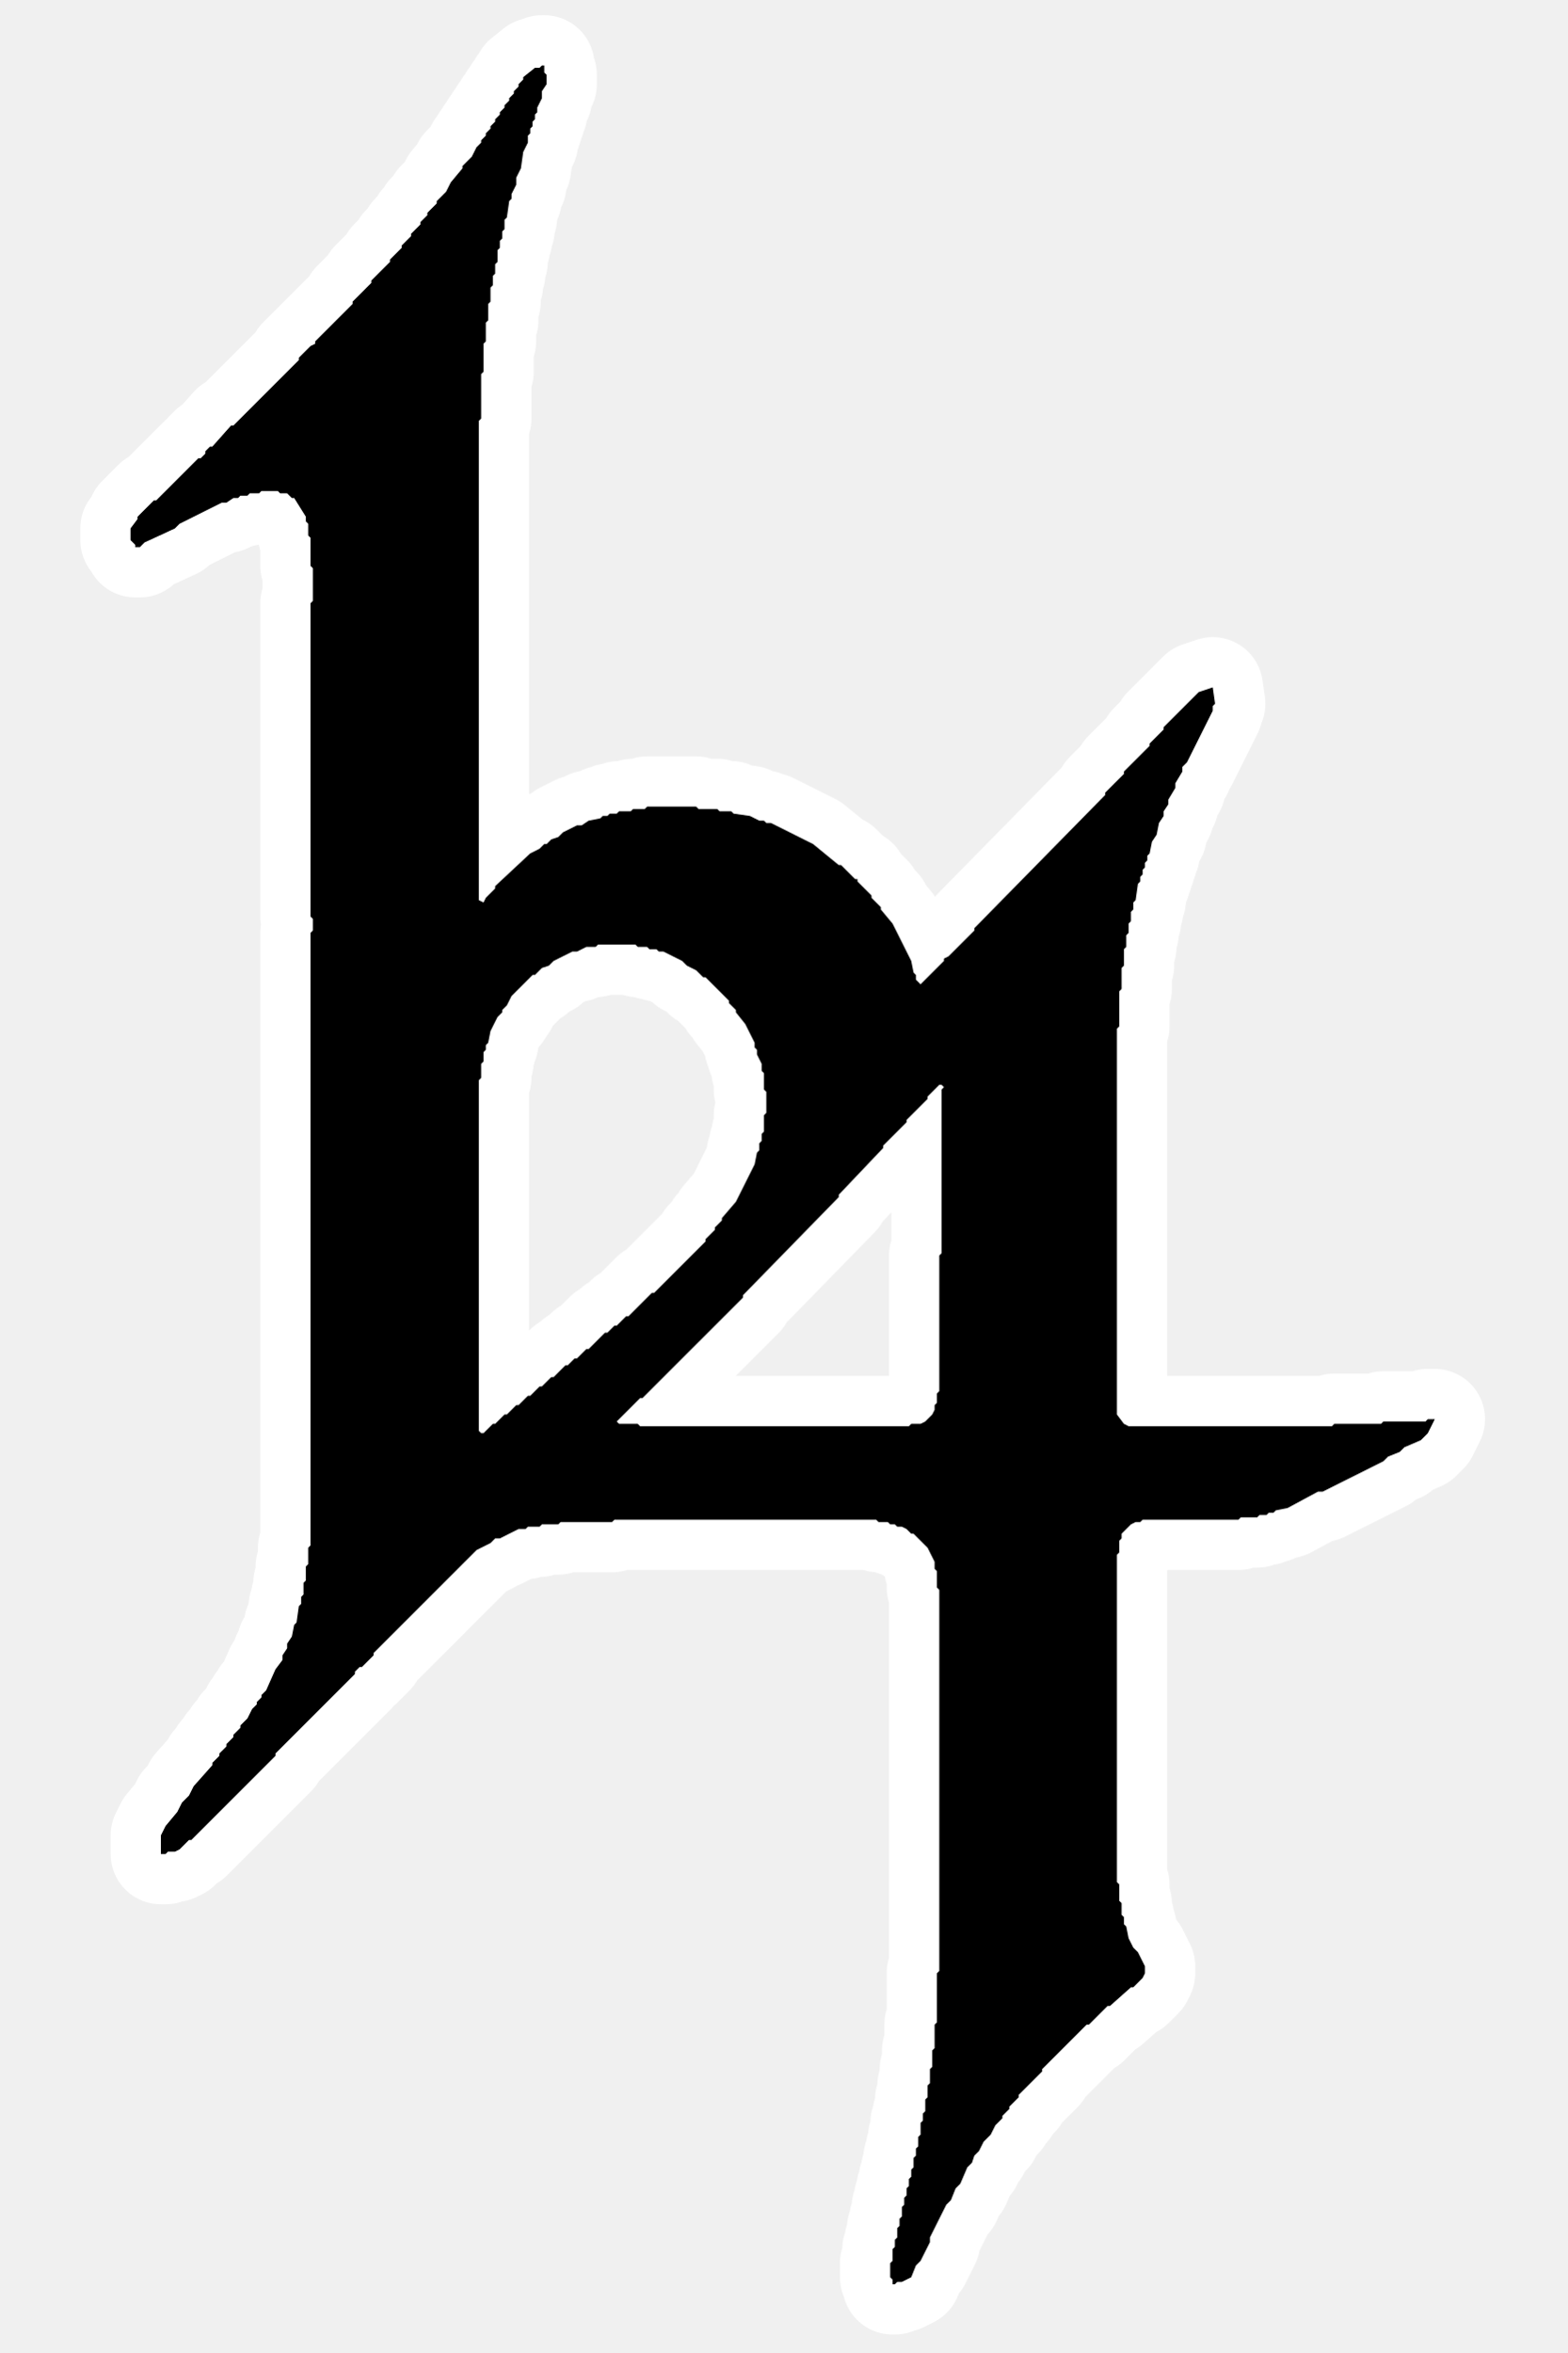
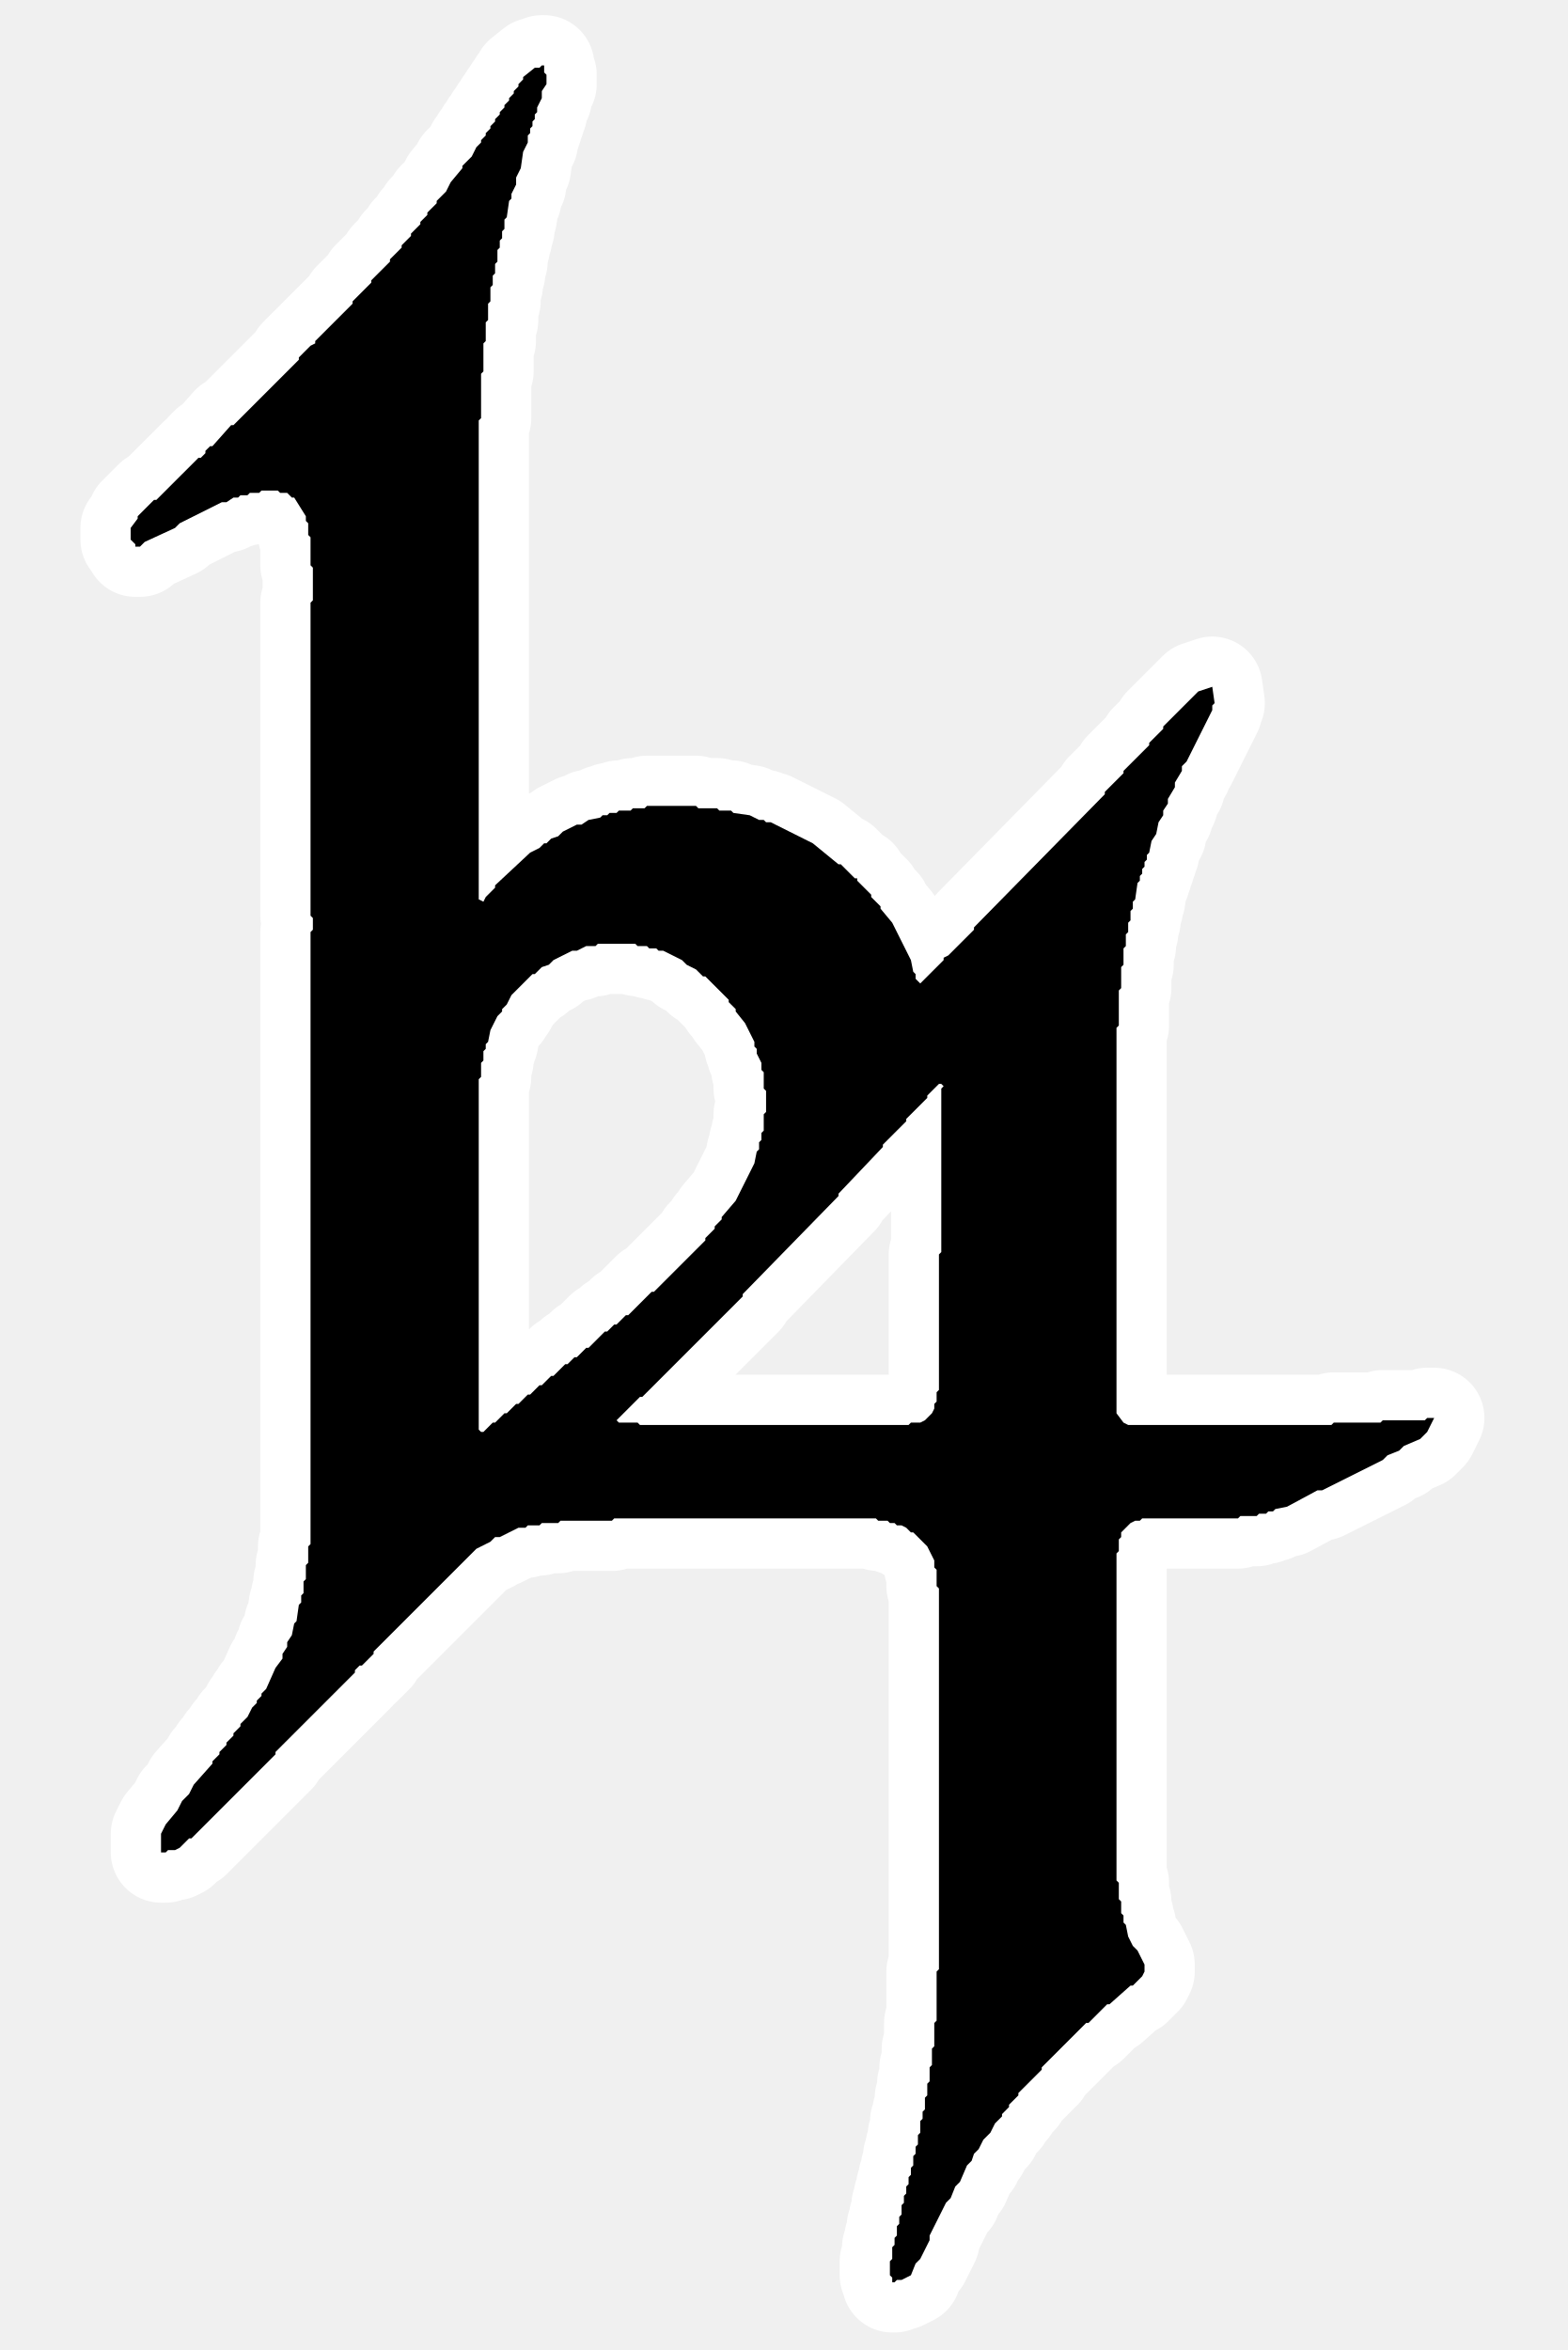
- <svg xmlns="http://www.w3.org/2000/svg" width="25.84" height="38.76" viewBox="350 124 615 1006" role="img" aria-label="h4ngelic custom h4 cursor">
+ <svg xmlns="http://www.w3.org/2000/svg" width="23.26" height="34.88" viewBox="350 124 615 1006" role="img" aria-label="h4ngelic custom h4 cursor">
  <path d="M 554 152 L 553 153 L 551 153 L 546 157 L 546 158 L 544 160 L 544 161 L 542 163 L 542 164 L 540 166 L 540 167 L 538 169 L 538 170 L 536 172 L 536 173 L 534 175 L 534 176 L 532 178 L 532 179 L 530 181 L 530 182 L 528 184 L 528 185 L 526 187 L 524 191 L 520 195 L 520 196 L 515 202 L 513 206 L 509 210 L 509 211 L 505 215 L 505 216 L 502 219 L 502 220 L 498 224 L 498 225 L 494 229 L 494 230 L 489 235 L 489 236 L 481 244 L 481 245 L 473 253 L 473 254 L 457 270 L 457 271 L 455 272 L 450 277 L 450 278 L 422 306 L 421 306 L 413 315 L 412 315 L 410 317 L 410 318 L 408 320 L 407 320 L 389 338 L 388 338 L 381 345 L 381 346 L 378 350 L 378 355 L 380 357 L 380 358 L 382 358 L 384 356 L 397 350 L 399 348 L 417 339 L 419 339 L 422 337 L 424 337 L 425 336 L 428 336 L 429 335 L 433 335 L 434 334 L 441 334 L 442 335 L 445 335 L 447 337 L 448 337 L 453 345 L 453 347 L 454 348 L 454 353 L 455 354 L 455 366 L 456 367 L 456 381 L 455 382 L 455 516 L 456 517 L 456 522 L 455 523 L 455 785 L 454 786 L 454 793 L 453 794 L 453 800 L 452 801 L 452 806 L 451 807 L 451 810 L 450 811 L 449 818 L 448 819 L 447 824 L 445 827 L 445 829 L 443 832 L 443 834 L 440 838 L 436 847 L 434 849 L 434 850 L 432 852 L 432 853 L 430 855 L 428 859 L 425 862 L 425 863 L 422 866 L 422 867 L 419 870 L 419 871 L 416 874 L 416 875 L 413 878 L 413 879 L 405 888 L 403 892 L 400 895 L 398 899 L 393 905 L 391 909 L 391 917 L 393 917 L 394 916 L 397 916 L 399 915 L 403 911 L 404 911 L 440 875 L 440 874 L 474 840 L 474 839 L 476 837 L 477 837 L 482 832 L 482 831 L 526 787 L 532 784 L 534 782 L 536 782 L 544 778 L 547 778 L 548 777 L 553 777 L 554 776 L 561 776 L 562 775 L 584 775 L 585 774 L 697 774 L 698 775 L 702 775 L 703 776 L 705 776 L 706 777 L 708 777 L 710 778 L 712 780 L 713 780 L 719 786 L 722 792 L 722 795 L 723 796 L 723 803 L 724 804 L 724 967 L 723 968 L 723 989 L 722 990 L 722 1000 L 721 1001 L 721 1008 L 720 1009 L 720 1015 L 719 1016 L 719 1021 L 718 1022 L 718 1027 L 717 1028 L 717 1031 L 716 1032 L 716 1037 L 715 1038 L 715 1042 L 714 1043 L 714 1046 L 713 1047 L 713 1051 L 712 1052 L 712 1055 L 711 1056 L 711 1059 L 710 1060 L 710 1063 L 709 1064 L 709 1067 L 708 1068 L 708 1072 L 707 1073 L 707 1076 L 706 1077 L 706 1081 L 705 1082 L 705 1085 L 704 1086 L 704 1091 L 703 1092 L 703 1098 L 704 1099 L 704 1101 L 705 1101 L 706 1100 L 708 1100 L 712 1098 L 714 1093 L 716 1091 L 720 1083 L 720 1081 L 727 1067 L 729 1065 L 731 1060 L 733 1058 L 736 1051 L 738 1049 L 739 1046 L 741 1044 L 743 1040 L 746 1037 L 748 1033 L 751 1030 L 751 1029 L 754 1026 L 754 1025 L 758 1021 L 758 1020 L 768 1010 L 768 1009 L 787 990 L 788 990 L 796 982 L 797 982 L 806 974 L 807 974 L 811 970 L 812 968 L 812 965 L 809 959 L 807 957 L 805 953 L 804 948 L 803 947 L 803 944 L 802 943 L 802 938 L 801 937 L 801 930 L 800 929 L 800 789 L 801 788 L 801 783 L 802 782 L 802 780 L 806 776 L 808 775 L 810 775 L 811 774 L 852 774 L 853 773 L 860 773 L 861 772 L 864 772 L 865 771 L 867 771 L 868 770 L 873 769 L 886 762 L 888 762 L 914 749 L 916 747 L 921 745 L 923 743 L 930 740 L 933 737 L 936 731 L 933 731 L 932 732 L 914 732 L 913 733 L 893 733 L 892 734 L 805 734 L 803 733 L 800 729 L 800 564 L 801 563 L 801 548 L 802 547 L 802 538 L 803 537 L 803 530 L 804 529 L 804 524 L 805 523 L 805 519 L 806 518 L 806 514 L 807 513 L 807 510 L 808 509 L 809 502 L 810 501 L 810 499 L 811 498 L 811 496 L 812 495 L 812 493 L 813 492 L 813 490 L 814 489 L 815 484 L 817 481 L 818 476 L 820 473 L 820 471 L 822 468 L 822 466 L 825 461 L 825 459 L 828 454 L 828 452 L 830 450 L 841 428 L 841 426 L 842 425 L 841 418 L 835 420 L 820 435 L 820 436 L 814 442 L 814 443 L 803 454 L 803 455 L 795 463 L 795 464 L 739 521 L 739 522 L 728 533 L 726 534 L 726 535 L 716 545 L 714 543 L 714 541 L 713 540 L 712 535 L 704 519 L 699 513 L 699 512 L 695 508 L 695 507 L 689 501 L 689 500 L 688 500 L 682 494 L 681 494 L 670 485 L 652 476 L 650 476 L 649 475 L 647 475 L 643 473 L 636 472 L 635 471 L 630 471 L 629 470 L 621 470 L 620 469 L 599 469 L 598 470 L 593 470 L 592 471 L 587 471 L 586 472 L 583 472 L 582 473 L 580 473 L 579 474 L 574 475 L 571 477 L 569 477 L 563 480 L 561 482 L 558 483 L 556 485 L 555 485 L 553 487 L 549 489 L 534 503 L 534 504 L 530 508 L 529 510 L 527 509 L 527 304 L 528 303 L 528 284 L 529 283 L 529 271 L 530 270 L 530 262 L 531 261 L 531 254 L 532 253 L 532 247 L 533 246 L 533 242 L 534 241 L 534 237 L 535 236 L 535 231 L 536 230 L 536 227 L 537 226 L 537 223 L 538 222 L 538 218 L 539 217 L 540 210 L 541 209 L 541 207 L 543 203 L 543 200 L 545 196 L 546 189 L 548 185 L 548 182 L 549 181 L 549 179 L 550 178 L 550 176 L 551 175 L 551 173 L 552 172 L 552 170 L 554 166 L 554 163 L 556 160 L 556 156 L 555 155 L 555 152 Z M 725 588 L 726 589 L 725 590 L 725 660 L 724 661 L 724 719 L 723 720 L 723 724 L 722 725 L 722 727 L 721 729 L 718 732 L 716 733 L 712 733 L 711 734 L 596 734 L 595 733 L 587 733 L 586 732 L 596 722 L 597 722 L 640 679 L 640 678 L 681 636 L 681 635 L 700 615 L 700 614 L 710 604 L 710 603 L 719 594 L 719 593 L 724 588 Z M 606 531 L 614 535 L 616 537 L 620 539 L 623 542 L 624 542 L 634 552 L 634 553 L 637 556 L 637 557 L 641 562 L 645 570 L 645 572 L 646 573 L 646 575 L 648 579 L 648 582 L 649 583 L 649 590 L 650 591 L 650 600 L 649 601 L 649 608 L 648 609 L 648 612 L 647 613 L 647 616 L 646 617 L 645 622 L 637 638 L 631 645 L 631 646 L 628 649 L 628 650 L 624 654 L 624 655 L 602 677 L 601 677 L 591 687 L 590 687 L 586 691 L 585 691 L 582 694 L 581 694 L 574 701 L 573 701 L 569 705 L 568 705 L 565 708 L 564 708 L 559 713 L 558 713 L 554 717 L 553 717 L 549 721 L 548 721 L 544 725 L 543 725 L 539 729 L 538 729 L 534 733 L 533 733 L 529 737 L 528 737 L 527 736 L 527 586 L 528 585 L 528 579 L 529 578 L 529 574 L 530 573 L 530 571 L 531 570 L 532 565 L 535 559 L 537 557 L 537 556 L 539 554 L 541 550 L 550 541 L 551 541 L 554 538 L 557 537 L 559 535 L 567 531 L 569 531 L 573 529 L 577 529 L 578 528 L 594 528 L 595 529 L 599 529 L 600 530 L 603 530 L 604 531 Z" fill="none" stroke="#ffffff" stroke-width="43" stroke-linejoin="round" stroke-linecap="round" />
  <path d="M 554 152 L 553 153 L 551 153 L 546 157 L 546 158 L 544 160 L 544 161 L 542 163 L 542 164 L 540 166 L 540 167 L 538 169 L 538 170 L 536 172 L 536 173 L 534 175 L 534 176 L 532 178 L 532 179 L 530 181 L 530 182 L 528 184 L 528 185 L 526 187 L 524 191 L 520 195 L 520 196 L 515 202 L 513 206 L 509 210 L 509 211 L 505 215 L 505 216 L 502 219 L 502 220 L 498 224 L 498 225 L 494 229 L 494 230 L 489 235 L 489 236 L 481 244 L 481 245 L 473 253 L 473 254 L 457 270 L 457 271 L 455 272 L 450 277 L 450 278 L 422 306 L 421 306 L 413 315 L 412 315 L 410 317 L 410 318 L 408 320 L 407 320 L 389 338 L 388 338 L 381 345 L 381 346 L 378 350 L 378 355 L 380 357 L 380 358 L 382 358 L 384 356 L 397 350 L 399 348 L 417 339 L 419 339 L 422 337 L 424 337 L 425 336 L 428 336 L 429 335 L 433 335 L 434 334 L 441 334 L 442 335 L 445 335 L 447 337 L 448 337 L 453 345 L 453 347 L 454 348 L 454 353 L 455 354 L 455 366 L 456 367 L 456 381 L 455 382 L 455 516 L 456 517 L 456 522 L 455 523 L 455 785 L 454 786 L 454 793 L 453 794 L 453 800 L 452 801 L 452 806 L 451 807 L 451 810 L 450 811 L 449 818 L 448 819 L 447 824 L 445 827 L 445 829 L 443 832 L 443 834 L 440 838 L 436 847 L 434 849 L 434 850 L 432 852 L 432 853 L 430 855 L 428 859 L 425 862 L 425 863 L 422 866 L 422 867 L 419 870 L 419 871 L 416 874 L 416 875 L 413 878 L 413 879 L 405 888 L 403 892 L 400 895 L 398 899 L 393 905 L 391 909 L 391 917 L 393 917 L 394 916 L 397 916 L 399 915 L 403 911 L 404 911 L 440 875 L 440 874 L 474 840 L 474 839 L 476 837 L 477 837 L 482 832 L 482 831 L 526 787 L 532 784 L 534 782 L 536 782 L 544 778 L 547 778 L 548 777 L 553 777 L 554 776 L 561 776 L 562 775 L 584 775 L 585 774 L 697 774 L 698 775 L 702 775 L 703 776 L 705 776 L 706 777 L 708 777 L 710 778 L 712 780 L 713 780 L 719 786 L 722 792 L 722 795 L 723 796 L 723 803 L 724 804 L 724 967 L 723 968 L 723 989 L 722 990 L 722 1000 L 721 1001 L 721 1008 L 720 1009 L 720 1015 L 719 1016 L 719 1021 L 718 1022 L 718 1027 L 717 1028 L 717 1031 L 716 1032 L 716 1037 L 715 1038 L 715 1042 L 714 1043 L 714 1046 L 713 1047 L 713 1051 L 712 1052 L 712 1055 L 711 1056 L 711 1059 L 710 1060 L 710 1063 L 709 1064 L 709 1067 L 708 1068 L 708 1072 L 707 1073 L 707 1076 L 706 1077 L 706 1081 L 705 1082 L 705 1085 L 704 1086 L 704 1091 L 703 1092 L 703 1098 L 704 1099 L 704 1101 L 705 1101 L 706 1100 L 708 1100 L 712 1098 L 714 1093 L 716 1091 L 720 1083 L 720 1081 L 727 1067 L 729 1065 L 731 1060 L 733 1058 L 736 1051 L 738 1049 L 739 1046 L 741 1044 L 743 1040 L 746 1037 L 748 1033 L 751 1030 L 751 1029 L 754 1026 L 754 1025 L 758 1021 L 758 1020 L 768 1010 L 768 1009 L 787 990 L 788 990 L 796 982 L 797 982 L 806 974 L 807 974 L 811 970 L 812 968 L 812 965 L 809 959 L 807 957 L 805 953 L 804 948 L 803 947 L 803 944 L 802 943 L 802 938 L 801 937 L 801 930 L 800 929 L 800 789 L 801 788 L 801 783 L 802 782 L 802 780 L 806 776 L 808 775 L 810 775 L 811 774 L 852 774 L 853 773 L 860 773 L 861 772 L 864 772 L 865 771 L 867 771 L 868 770 L 873 769 L 886 762 L 888 762 L 914 749 L 916 747 L 921 745 L 923 743 L 930 740 L 933 737 L 936 731 L 933 731 L 932 732 L 914 732 L 913 733 L 893 733 L 892 734 L 805 734 L 803 733 L 800 729 L 800 564 L 801 563 L 801 548 L 802 547 L 802 538 L 803 537 L 803 530 L 804 529 L 804 524 L 805 523 L 805 519 L 806 518 L 806 514 L 807 513 L 807 510 L 808 509 L 809 502 L 810 501 L 810 499 L 811 498 L 811 496 L 812 495 L 812 493 L 813 492 L 813 490 L 814 489 L 815 484 L 817 481 L 818 476 L 820 473 L 820 471 L 822 468 L 822 466 L 825 461 L 825 459 L 828 454 L 828 452 L 830 450 L 841 428 L 841 426 L 842 425 L 841 418 L 835 420 L 820 435 L 820 436 L 814 442 L 814 443 L 803 454 L 803 455 L 795 463 L 795 464 L 739 521 L 739 522 L 728 533 L 726 534 L 726 535 L 716 545 L 714 543 L 714 541 L 713 540 L 712 535 L 704 519 L 699 513 L 699 512 L 695 508 L 695 507 L 689 501 L 689 500 L 688 500 L 682 494 L 681 494 L 670 485 L 652 476 L 650 476 L 649 475 L 647 475 L 643 473 L 636 472 L 635 471 L 630 471 L 629 470 L 621 470 L 620 469 L 599 469 L 598 470 L 593 470 L 592 471 L 587 471 L 586 472 L 583 472 L 582 473 L 580 473 L 579 474 L 574 475 L 571 477 L 569 477 L 563 480 L 561 482 L 558 483 L 556 485 L 555 485 L 553 487 L 549 489 L 534 503 L 534 504 L 530 508 L 529 510 L 527 509 L 527 304 L 528 303 L 528 284 L 529 283 L 529 271 L 530 270 L 530 262 L 531 261 L 531 254 L 532 253 L 532 247 L 533 246 L 533 242 L 534 241 L 534 237 L 535 236 L 535 231 L 536 230 L 536 227 L 537 226 L 537 223 L 538 222 L 538 218 L 539 217 L 540 210 L 541 209 L 541 207 L 543 203 L 543 200 L 545 196 L 546 189 L 548 185 L 548 182 L 549 181 L 549 179 L 550 178 L 550 176 L 551 175 L 551 173 L 552 172 L 552 170 L 554 166 L 554 163 L 556 160 L 556 156 L 555 155 L 555 152 Z M 725 588 L 726 589 L 725 590 L 725 660 L 724 661 L 724 719 L 723 720 L 723 724 L 722 725 L 722 727 L 721 729 L 718 732 L 716 733 L 712 733 L 711 734 L 596 734 L 595 733 L 587 733 L 586 732 L 596 722 L 597 722 L 640 679 L 640 678 L 681 636 L 681 635 L 700 615 L 700 614 L 710 604 L 710 603 L 719 594 L 719 593 L 724 588 Z M 606 531 L 614 535 L 616 537 L 620 539 L 623 542 L 624 542 L 634 552 L 634 553 L 637 556 L 637 557 L 641 562 L 645 570 L 645 572 L 646 573 L 646 575 L 648 579 L 648 582 L 649 583 L 649 590 L 650 591 L 650 600 L 649 601 L 649 608 L 648 609 L 648 612 L 647 613 L 647 616 L 646 617 L 645 622 L 637 638 L 631 645 L 631 646 L 628 649 L 628 650 L 624 654 L 624 655 L 602 677 L 601 677 L 591 687 L 590 687 L 586 691 L 585 691 L 582 694 L 581 694 L 574 701 L 573 701 L 569 705 L 568 705 L 565 708 L 564 708 L 559 713 L 558 713 L 554 717 L 553 717 L 549 721 L 548 721 L 544 725 L 543 725 L 539 729 L 538 729 L 534 733 L 533 733 L 529 737 L 528 737 L 527 736 L 527 586 L 528 585 L 528 579 L 529 578 L 529 574 L 530 573 L 530 571 L 531 570 L 532 565 L 535 559 L 537 557 L 537 556 L 539 554 L 541 550 L 550 541 L 551 541 L 554 538 L 557 537 L 559 535 L 567 531 L 569 531 L 573 529 L 577 529 L 578 528 L 594 528 L 595 529 L 599 529 L 600 530 L 603 530 L 604 531 Z" fill="#000000" fill-rule="evenodd" />
</svg>
